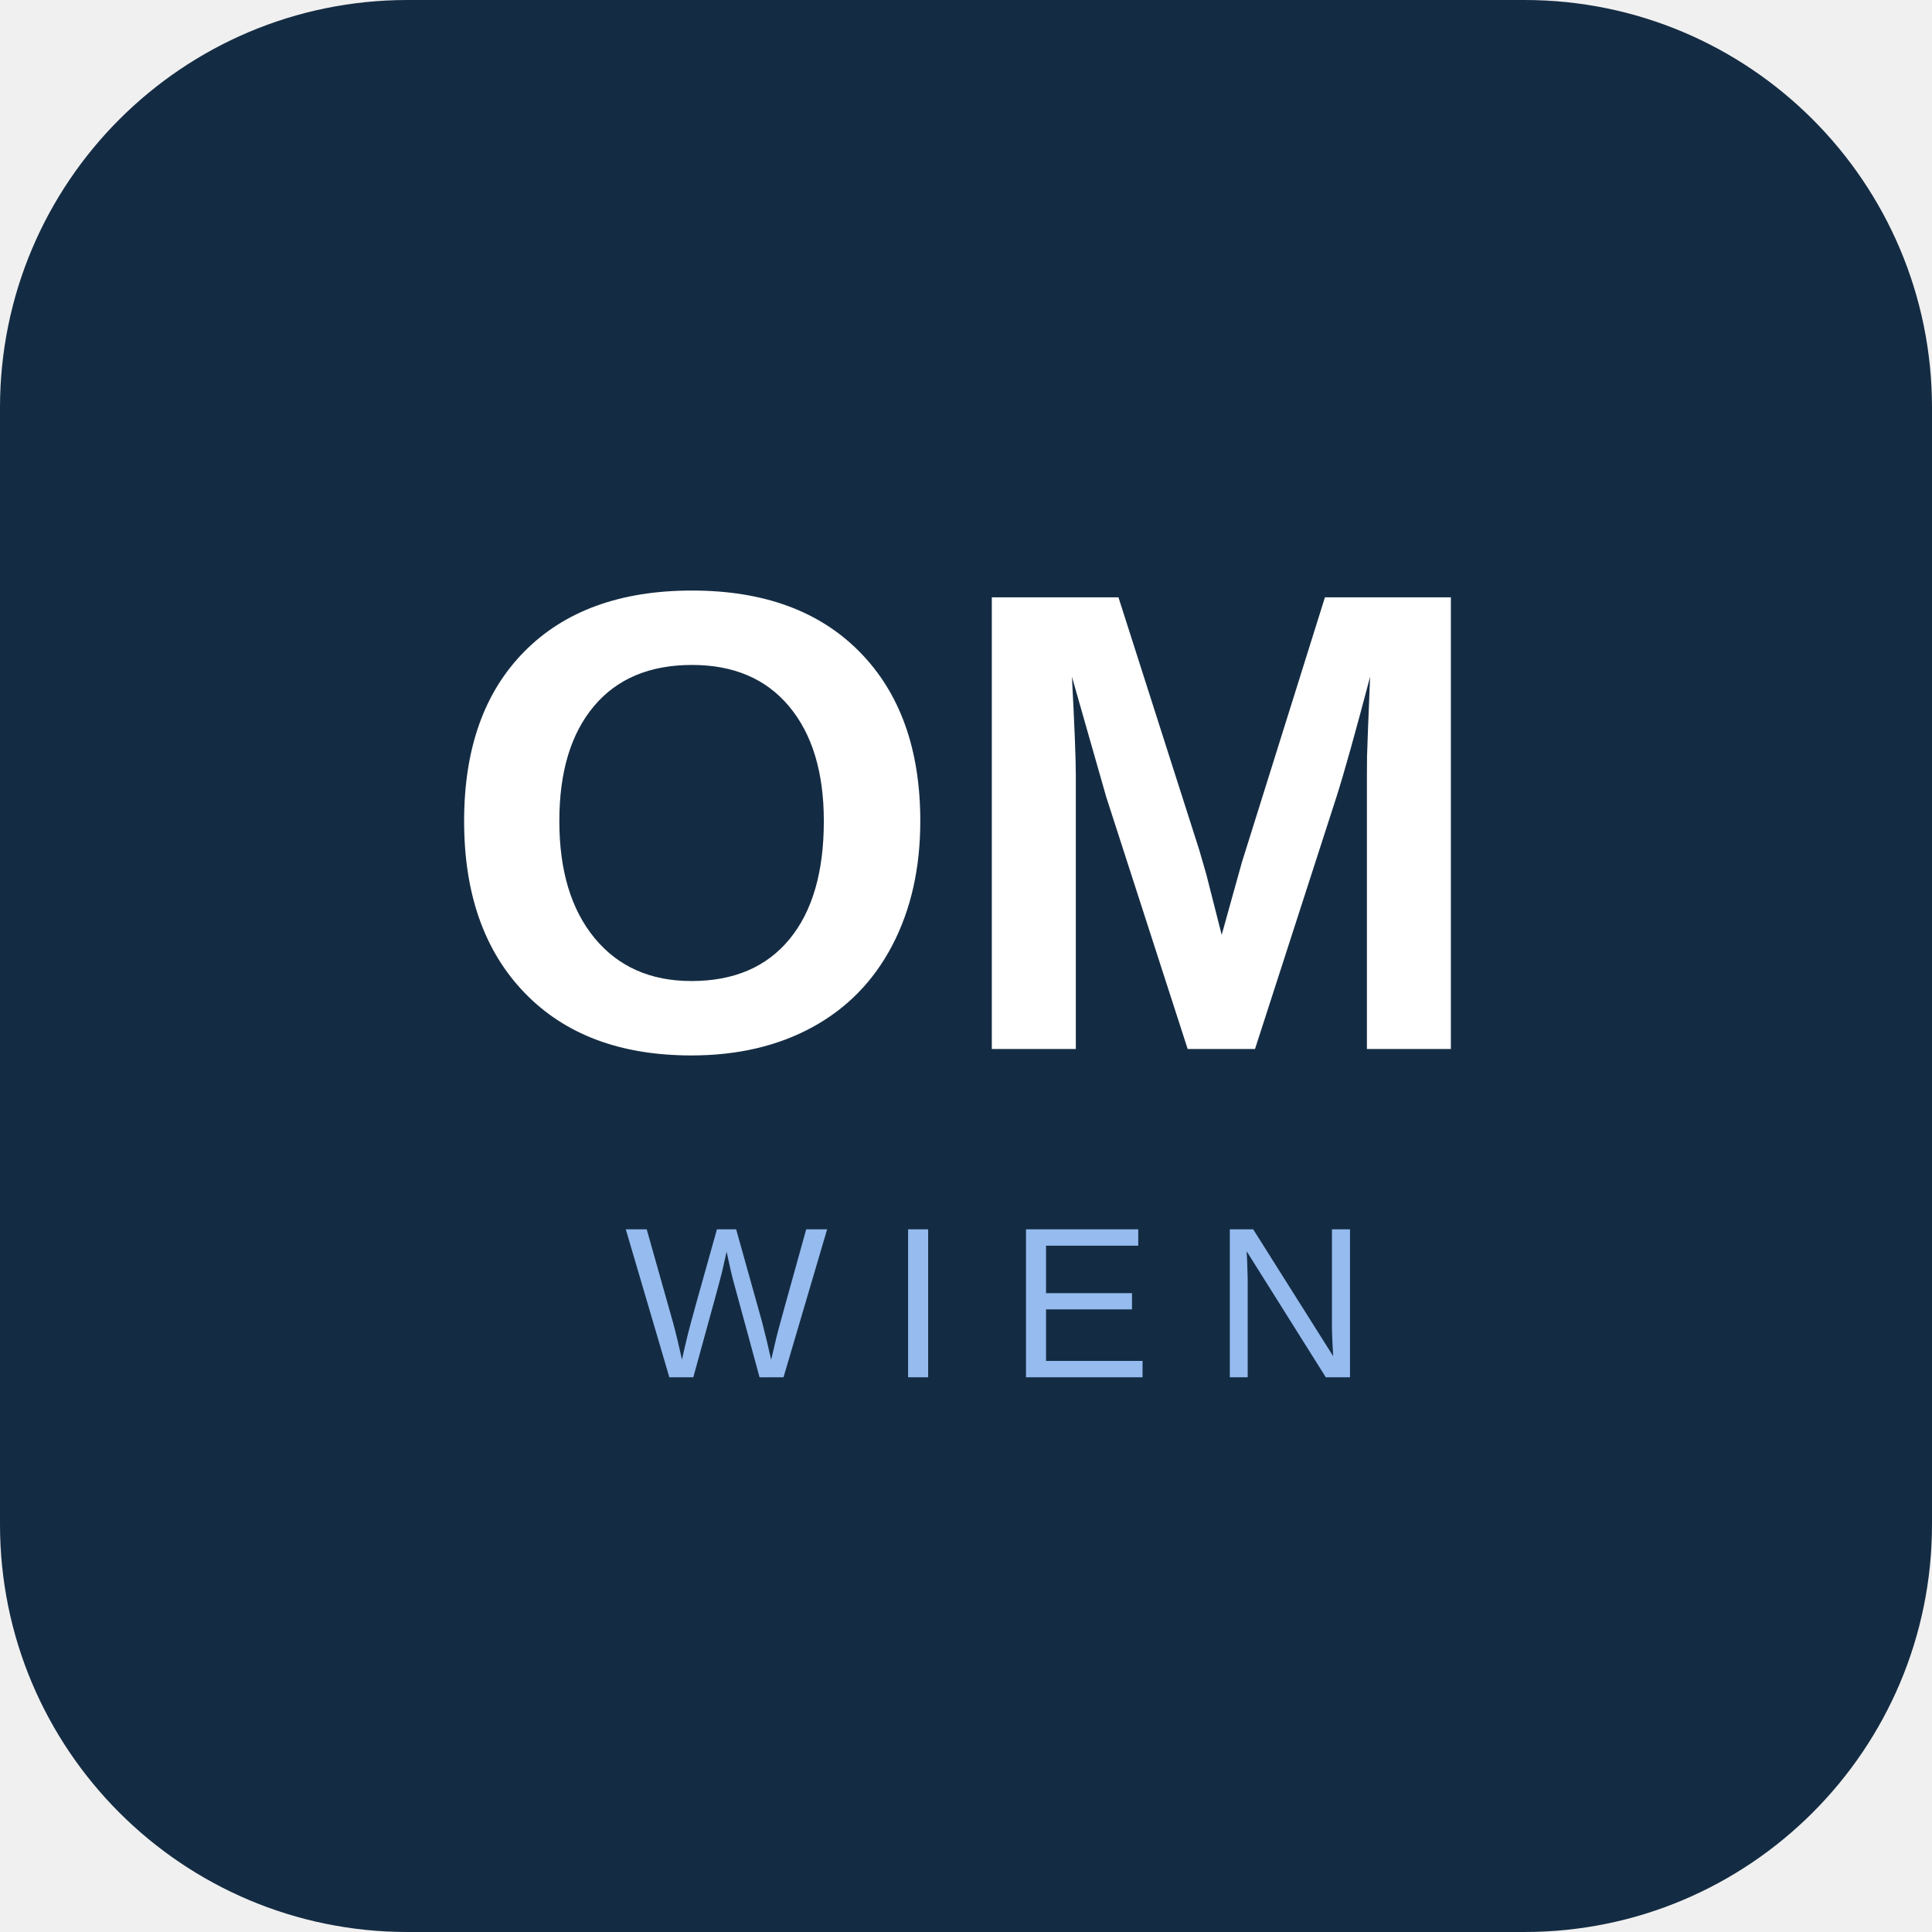
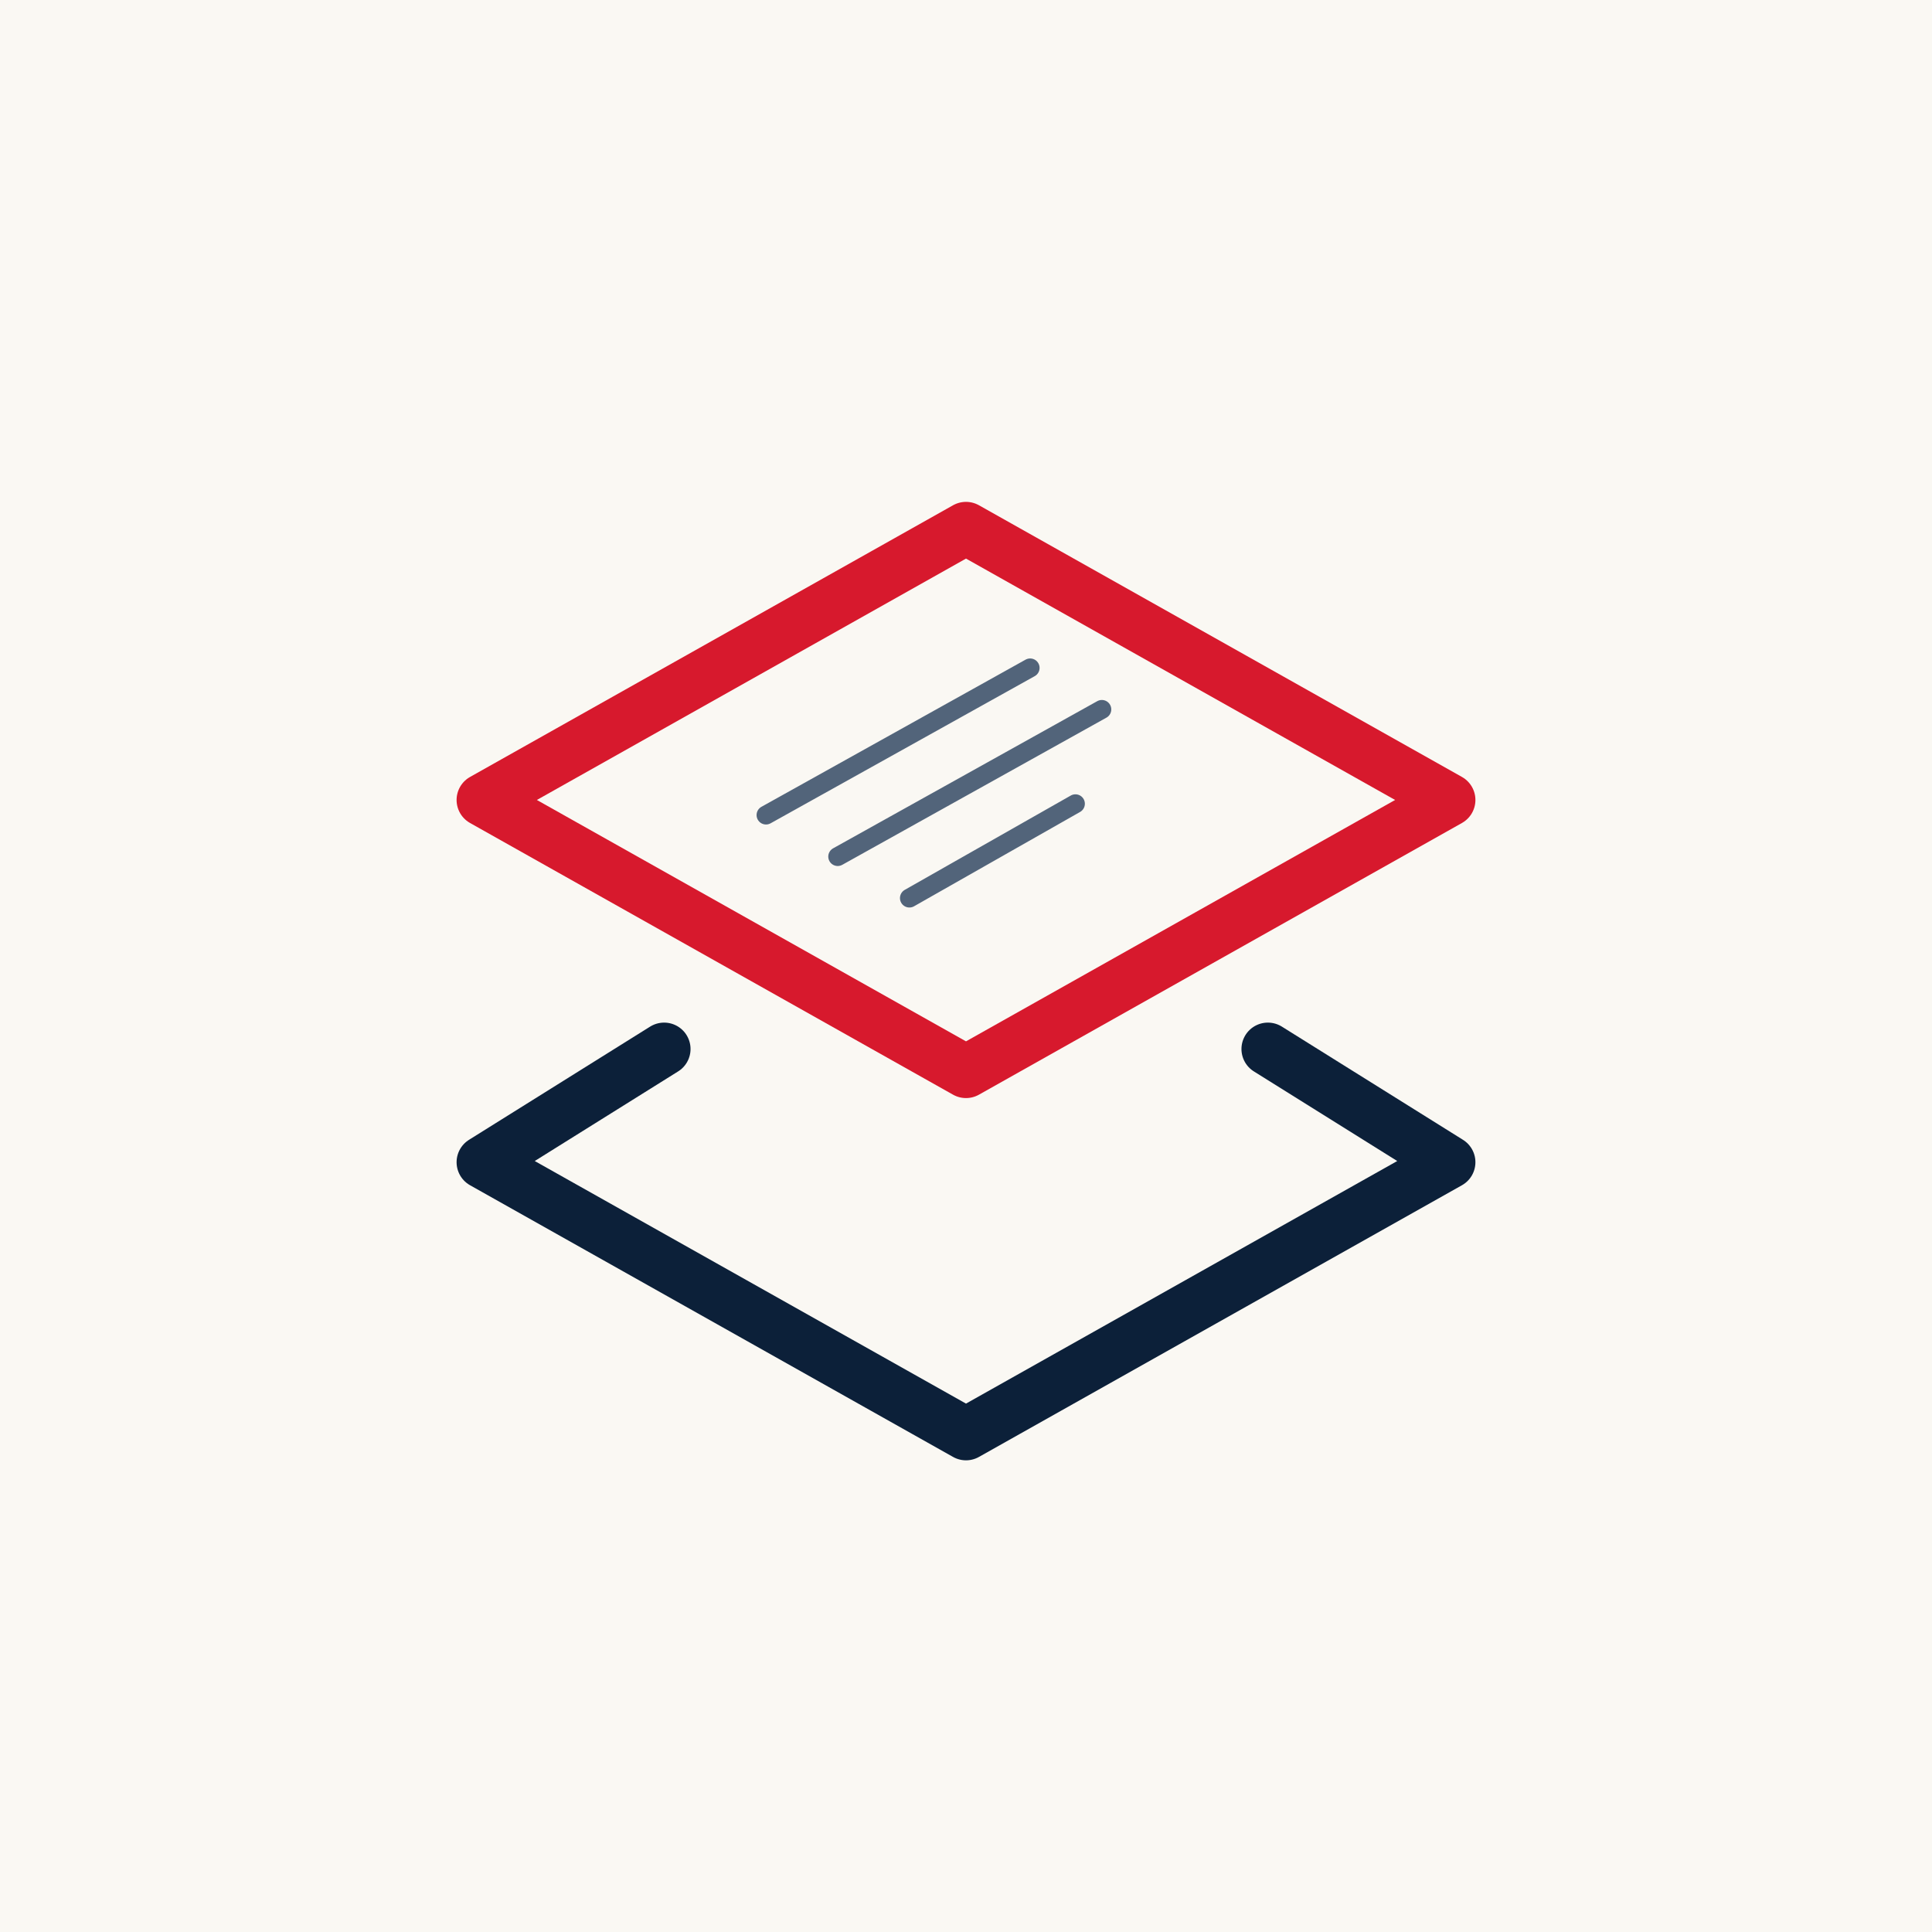
<svg xmlns="http://www.w3.org/2000/svg" width="512" height="512" viewBox="0 0 512 512">
-   <rect width="512" height="512" rx="108" fill="#142c43" />
-   <text x="256" y="278" font-family="Arial,sans-serif" font-size="174" font-weight="bold" text-anchor="middle" fill="white">OM</text>
-   <text x="264" y="365" font-family="Arial,sans-serif" font-size="57" letter-spacing="16" text-anchor="middle" fill="#95bbef">WIEN</text>
+   <rect width="512" height="512" fill="#FAF8F3" />
+   <g fill="none" stroke-width="14" stroke-linecap="round" stroke-linejoin="round">
+     <path d="M176 278 L128 308 L256 380 L384 308 L336 278" stroke="#0C2039" />
+     <path d="M128 212 L256 140 L384 212 L256 284 Z" stroke="#D7192D" />
+   </g>
+   <g fill="none" stroke="#52647A" stroke-width="5" stroke-linecap="round">
+     <path d="M273 177 L203 216 M292 188 L222 227 M285 213 L241 238" />
+   </g>
</svg>
